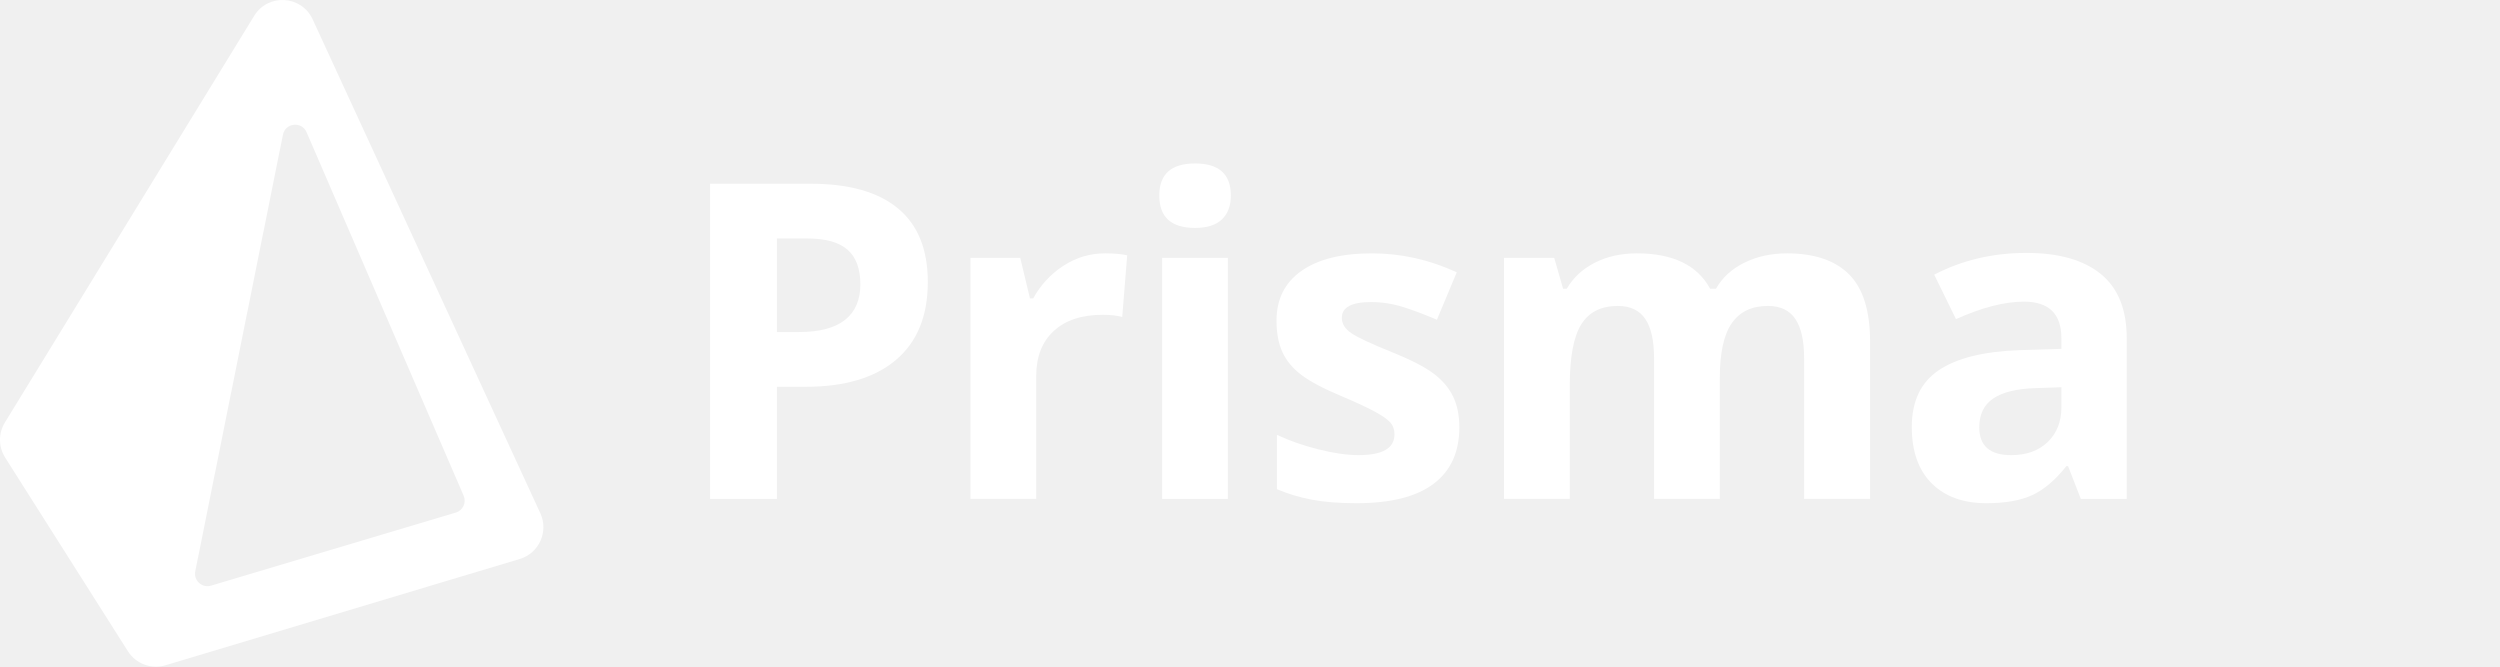
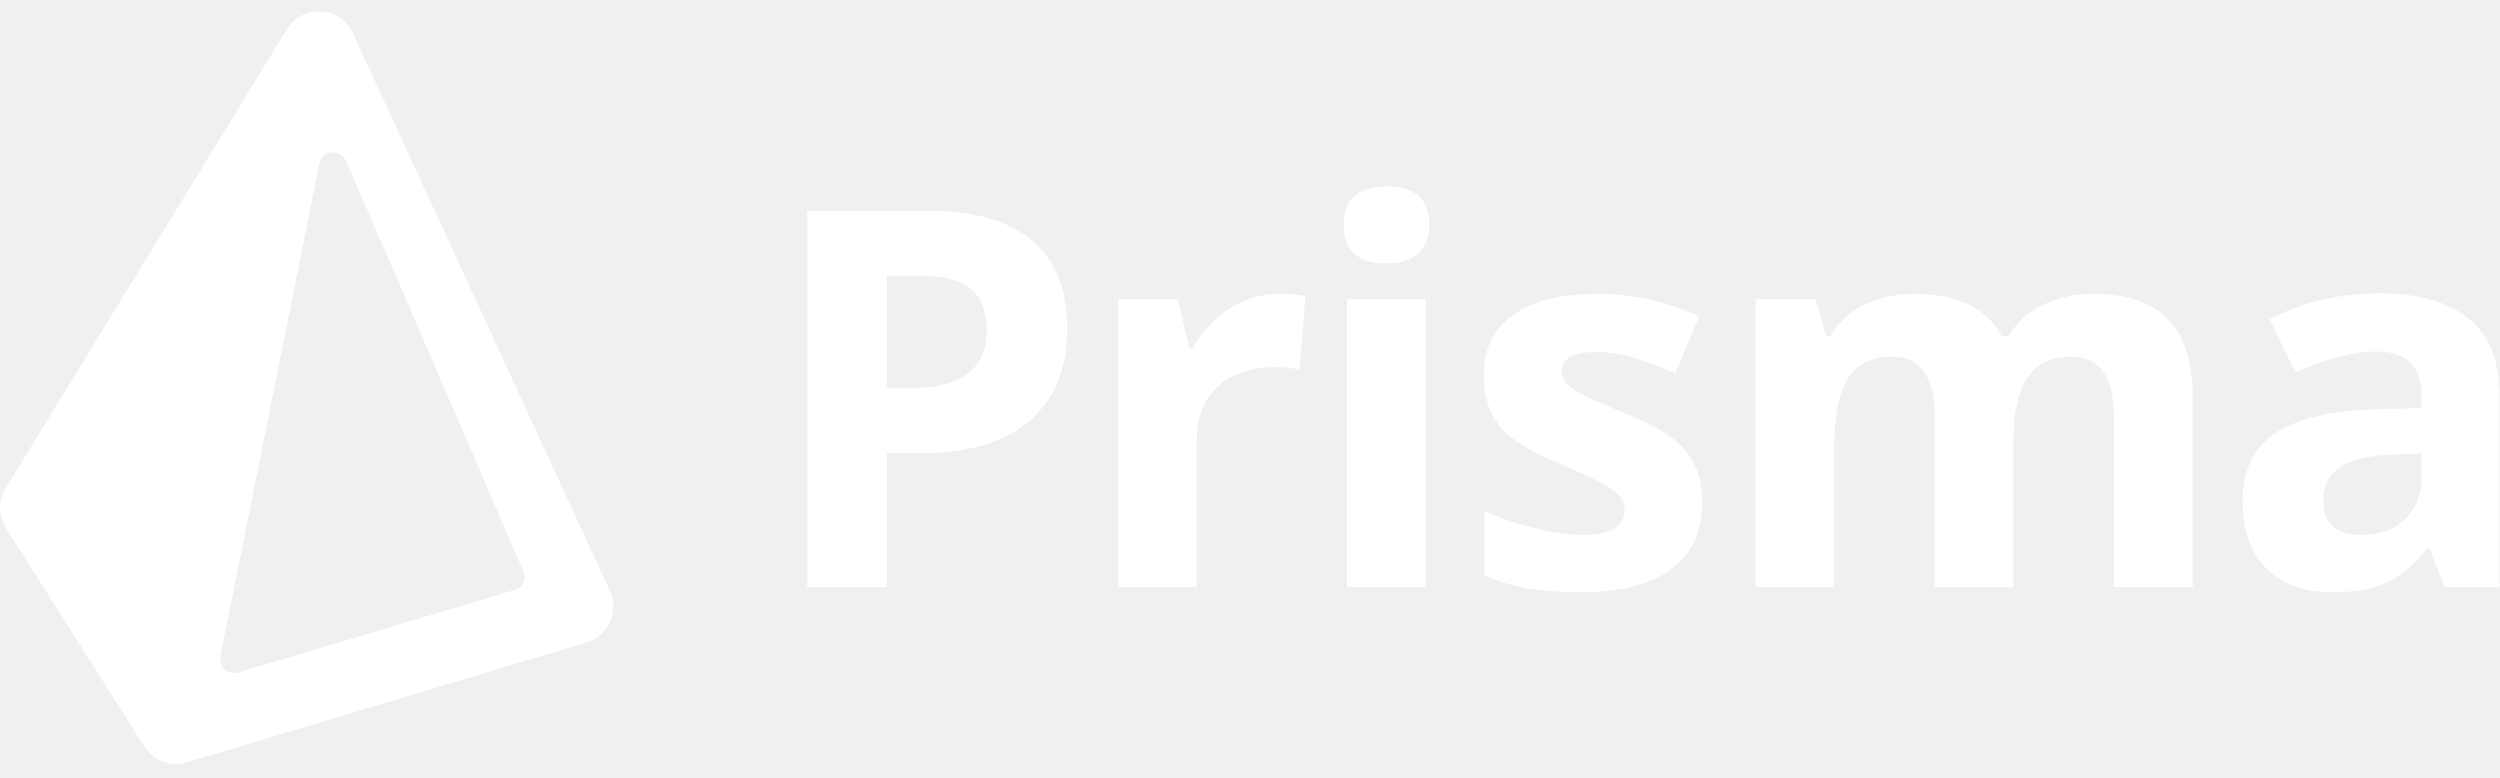
- <svg xmlns="http://www.w3.org/2000/svg" width="120" height="32" viewBox="0 0 120 32" fill="none">
-   <g clip-path="url(#clip0_3098_947)">
-     <g clip-path="url(#clip1_3098_947)">
-       <path fill-rule="evenodd" clip-rule="evenodd" d="M0.235 20.279C-0.083 20.797 -0.078 21.451 0.248 21.965L6.14 31.26C6.522 31.863 7.26 32.138 7.944 31.933L24.948 26.831C25.875 26.553 26.342 25.518 25.937 24.638L15.006 0.926C14.473 -0.23 12.866 -0.325 12.2 0.761L0.235 20.279ZM14.716 6.347C14.483 5.81 13.696 5.892 13.581 6.467L9.373 27.421C9.284 27.863 9.698 28.24 10.13 28.111L21.878 24.604C22.221 24.502 22.397 24.123 22.255 23.794L14.716 6.347Z" fill="white" />
-       <path fill-rule="evenodd" clip-rule="evenodd" d="M44.535 13.537C44.535 15.165 44.027 16.41 43.009 17.273C41.992 18.136 40.545 18.566 38.668 18.566H37.292V23.948H34.084V8.819H38.916C40.752 8.819 42.147 9.213 43.102 10.003C44.058 10.793 44.535 11.971 44.535 13.537ZM37.292 15.938H38.348C39.334 15.938 40.072 15.743 40.562 15.354C41.052 14.964 41.297 14.396 41.297 13.651C41.297 12.9 41.092 12.344 40.681 11.985C40.271 11.627 39.628 11.447 38.751 11.447H37.292V15.938Z" fill="white" />
-       <path d="M54.105 12.254C53.822 12.192 53.467 12.161 53.039 12.161C52.321 12.161 51.657 12.359 51.047 12.755C50.436 13.152 49.951 13.675 49.593 14.323H49.438L48.972 12.378H46.581V23.947H49.738V18.059C49.738 17.128 50.019 16.403 50.581 15.886C51.143 15.368 51.928 15.11 52.935 15.11C53.301 15.11 53.611 15.145 53.867 15.213L54.105 12.254Z" fill="white" />
-       <path d="M55.781 23.948H58.937V12.378H55.781V23.948Z" fill="white" />
-       <path d="M55.646 9.387C55.646 8.359 56.218 7.846 57.364 7.846C58.508 7.846 59.081 8.359 59.081 9.387C59.081 9.877 58.938 10.258 58.652 10.531C58.366 10.804 57.936 10.94 57.364 10.94C56.218 10.94 55.646 10.422 55.646 9.387Z" fill="white" />
-       <path d="M68.811 23.223C69.636 22.602 70.048 21.698 70.048 20.512C70.048 19.939 69.949 19.446 69.748 19.032C69.548 18.618 69.237 18.252 68.817 17.935C68.396 17.617 67.734 17.276 66.83 16.91C65.816 16.503 65.159 16.196 64.859 15.989C64.559 15.783 64.408 15.538 64.408 15.255C64.408 14.751 64.874 14.499 65.806 14.499C66.33 14.499 66.844 14.579 67.347 14.737C67.851 14.896 68.393 15.099 68.972 15.348L69.924 13.071C68.606 12.464 67.251 12.161 65.857 12.161C64.394 12.161 63.265 12.442 62.468 13.004C61.671 13.566 61.273 14.361 61.273 15.389C61.273 15.989 61.368 16.495 61.558 16.905C61.747 17.316 62.051 17.68 62.468 17.997C62.885 18.314 63.539 18.659 64.429 19.032C65.05 19.294 65.547 19.523 65.919 19.72C66.292 19.917 66.554 20.092 66.706 20.248C66.858 20.403 66.934 20.605 66.934 20.853C66.934 21.515 66.361 21.846 65.216 21.846C64.657 21.846 64.01 21.753 63.276 21.567C62.541 21.381 61.88 21.15 61.294 20.874V23.481C61.811 23.702 62.367 23.869 62.96 23.983C63.553 24.097 64.27 24.154 65.112 24.154C66.754 24.154 67.987 23.844 68.811 23.223Z" fill="white" />
-       <path d="M82.551 23.947H79.395V17.19C79.395 16.355 79.255 15.729 78.976 15.312C78.696 14.895 78.256 14.685 77.656 14.685C76.849 14.685 76.263 14.982 75.897 15.576C75.531 16.169 75.349 17.145 75.349 18.504V23.947H72.192V12.378H74.603L75.028 13.858H75.204C75.514 13.327 75.963 12.911 76.549 12.611C77.135 12.311 77.808 12.161 78.567 12.161C80.299 12.161 81.471 12.727 82.085 13.858H82.365C82.675 13.32 83.132 12.902 83.736 12.606C84.34 12.309 85.021 12.161 85.78 12.161C87.09 12.161 88.082 12.497 88.755 13.169C89.427 13.842 89.764 14.92 89.764 16.403V23.947H86.597V17.19C86.597 16.355 86.457 15.729 86.178 15.312C85.898 14.895 85.459 14.685 84.859 14.685C84.086 14.685 83.508 14.962 83.125 15.514C82.742 16.066 82.551 16.942 82.551 18.142V23.947Z" fill="white" />
-       <path fill-rule="evenodd" clip-rule="evenodd" d="M99.268 22.375L99.879 23.948H102.083V16.238C102.083 14.858 101.669 13.83 100.841 13.154C100.013 12.478 98.823 12.14 97.271 12.14C95.65 12.14 94.174 12.489 92.842 13.185L93.887 15.317C95.136 14.758 96.222 14.479 97.147 14.479C98.347 14.479 98.947 15.065 98.947 16.238V16.745L96.94 16.807C95.208 16.869 93.913 17.192 93.054 17.775C92.195 18.358 91.766 19.263 91.766 20.491C91.766 21.664 92.085 22.568 92.723 23.203C93.361 23.837 94.235 24.154 95.346 24.154C96.25 24.154 96.983 24.025 97.545 23.766C98.107 23.508 98.654 23.044 99.185 22.375H99.268ZM97.726 18.629L98.948 18.587V19.539C98.948 20.236 98.728 20.795 98.29 21.216C97.853 21.637 97.267 21.847 96.536 21.847C95.515 21.847 95.005 21.402 95.005 20.512C95.005 19.891 95.229 19.429 95.678 19.126C96.126 18.822 96.809 18.656 97.726 18.629Z" fill="white" />
-     </g>
-   </g>
-   <defs>
-     <clipPath id="clip0_3098_947">
-       <rect width="120" height="32" fill="#1A202C" />
-     </clipPath>
-     <clipPath id="clip1_3098_947">
-       <rect width="120" height="32" fill="#1A202C" />
-     </clipPath>
-   </defs>
+ <svg xmlns="http://www.w3.org/2000/svg" width="90" height="28" viewBox="0 0 90 28" fill="none">
+   <path fill-rule="evenodd" clip-rule="evenodd" d="M0.21 19.007C-0.066 18.573 -0.07 18.019 0.199 17.58L10.328 1.057C10.892 0.138 12.252 0.218 12.703 1.197L21.957 21.271C22.3 22.015 21.905 22.892 21.119 23.127L6.725 27.446C6.146 27.619 5.522 27.387 5.198 26.876L0.21 19.007ZM11.497 5.888C11.595 5.402 12.261 5.332 12.457 5.787L18.84 20.557C18.96 20.835 18.811 21.156 18.52 21.242L8.575 24.211C8.209 24.32 7.859 24.001 7.934 23.627L11.497 5.888ZM48.495 21.137H51.323V10.772H48.495V21.137ZM48.374 8.093C48.374 7.172 48.888 6.712 49.914 6.712C50.939 6.712 51.453 7.172 51.453 8.093C51.453 8.532 51.324 8.873 51.068 9.117C50.811 9.362 50.427 9.483 49.914 9.483C48.888 9.483 48.374 9.02 48.374 8.093ZM87.171 16.335L86.077 16.372C85.255 16.397 84.643 16.546 84.241 16.817C83.839 17.089 83.639 17.503 83.639 18.06C83.639 18.857 84.096 19.256 85.011 19.256C85.666 19.256 86.19 19.067 86.582 18.69C86.974 18.313 87.171 17.812 87.171 17.188V16.335ZM88.005 21.137L87.458 19.728H87.384C86.908 20.328 86.418 20.744 85.914 20.976C85.411 21.207 84.754 21.323 83.945 21.323C82.949 21.323 82.166 21.039 81.594 20.47C81.023 19.902 80.737 19.092 80.737 18.041C80.737 16.941 81.121 16.13 81.891 15.607C82.661 15.085 83.821 14.796 85.372 14.74L87.171 14.685V14.23C87.171 13.18 86.633 12.654 85.558 12.654C84.729 12.654 83.756 12.905 82.637 13.405L81.701 11.495C82.894 10.872 84.217 10.559 85.669 10.559C87.06 10.559 88.126 10.862 88.868 11.468C89.609 12.073 89.98 12.995 89.98 14.23V21.137H88.005ZM72.48 21.137H69.652V15.083C69.652 14.336 69.527 13.775 69.277 13.401C69.026 13.027 68.633 12.84 68.095 12.84C67.372 12.84 66.847 13.106 66.519 13.637C66.191 14.169 66.028 15.043 66.028 16.261V21.137H63.2V10.772H65.36L65.74 12.098H65.898C66.176 11.623 66.578 11.25 67.103 10.981C67.628 10.712 68.231 10.578 68.911 10.578C70.462 10.578 71.513 11.085 72.063 12.098H72.313C72.591 11.616 73.001 11.242 73.542 10.976C74.083 10.71 74.693 10.578 75.373 10.578C76.547 10.578 77.436 10.879 78.038 11.482C78.641 12.084 78.942 13.05 78.942 14.379V21.137H76.105V15.083C76.105 14.336 75.98 13.775 75.73 13.401C75.479 13.027 75.085 12.84 74.547 12.84C73.856 12.84 73.338 13.087 72.995 13.582C72.652 14.076 72.48 14.861 72.48 15.936V21.137ZM60.17 20.488C60.909 19.932 61.278 19.123 61.278 18.059C61.278 17.547 61.189 17.105 61.009 16.734C60.83 16.363 60.552 16.035 60.175 15.751C59.798 15.467 59.205 15.161 58.395 14.833C57.486 14.469 56.898 14.193 56.629 14.008C56.36 13.823 56.225 13.603 56.225 13.35C56.225 12.899 56.643 12.673 57.477 12.673C57.947 12.673 58.407 12.744 58.858 12.886C59.309 13.028 59.795 13.21 60.314 13.433L61.167 11.394C59.986 10.85 58.772 10.578 57.523 10.578C56.213 10.578 55.201 10.829 54.487 11.333C53.773 11.837 53.416 12.55 53.416 13.47C53.416 14.008 53.501 14.461 53.671 14.829C53.841 15.196 54.113 15.522 54.487 15.806C54.861 16.091 55.447 16.4 56.244 16.734C56.8 16.969 57.245 17.174 57.579 17.35C57.913 17.526 58.148 17.684 58.284 17.823C58.419 17.962 58.488 18.143 58.488 18.366C58.488 18.959 57.974 19.255 56.948 19.255C56.448 19.255 55.868 19.172 55.21 19.005C54.552 18.838 53.96 18.631 53.435 18.384V20.72C53.898 20.918 54.396 21.068 54.928 21.17C55.459 21.272 56.101 21.323 56.856 21.323C58.327 21.323 59.431 21.045 60.17 20.488ZM46.995 10.661C46.741 10.605 46.423 10.578 46.04 10.578C45.397 10.578 44.802 10.755 44.255 11.111C43.708 11.466 43.274 11.934 42.952 12.515H42.814L42.396 10.772H40.255V21.137H43.082V15.862C43.082 15.028 43.334 14.379 43.838 13.915C44.342 13.451 45.045 13.22 45.947 13.22C46.275 13.22 46.553 13.251 46.782 13.312L46.995 10.661ZM31.932 13.961H32.877C33.761 13.961 34.422 13.787 34.861 13.438C35.3 13.089 35.52 12.58 35.52 11.912C35.52 11.239 35.336 10.741 34.968 10.42C34.6 10.098 34.024 9.938 33.239 9.938H31.932V13.961ZM38.421 11.811C38.421 13.269 37.966 14.385 37.054 15.157C36.142 15.93 34.846 16.316 33.165 16.316H31.932V21.137H29.058V7.583H33.387C35.032 7.583 36.281 7.937 37.138 8.645C37.994 9.352 38.421 10.408 38.421 11.811Z" fill="#FFFFFF" />
</svg>
